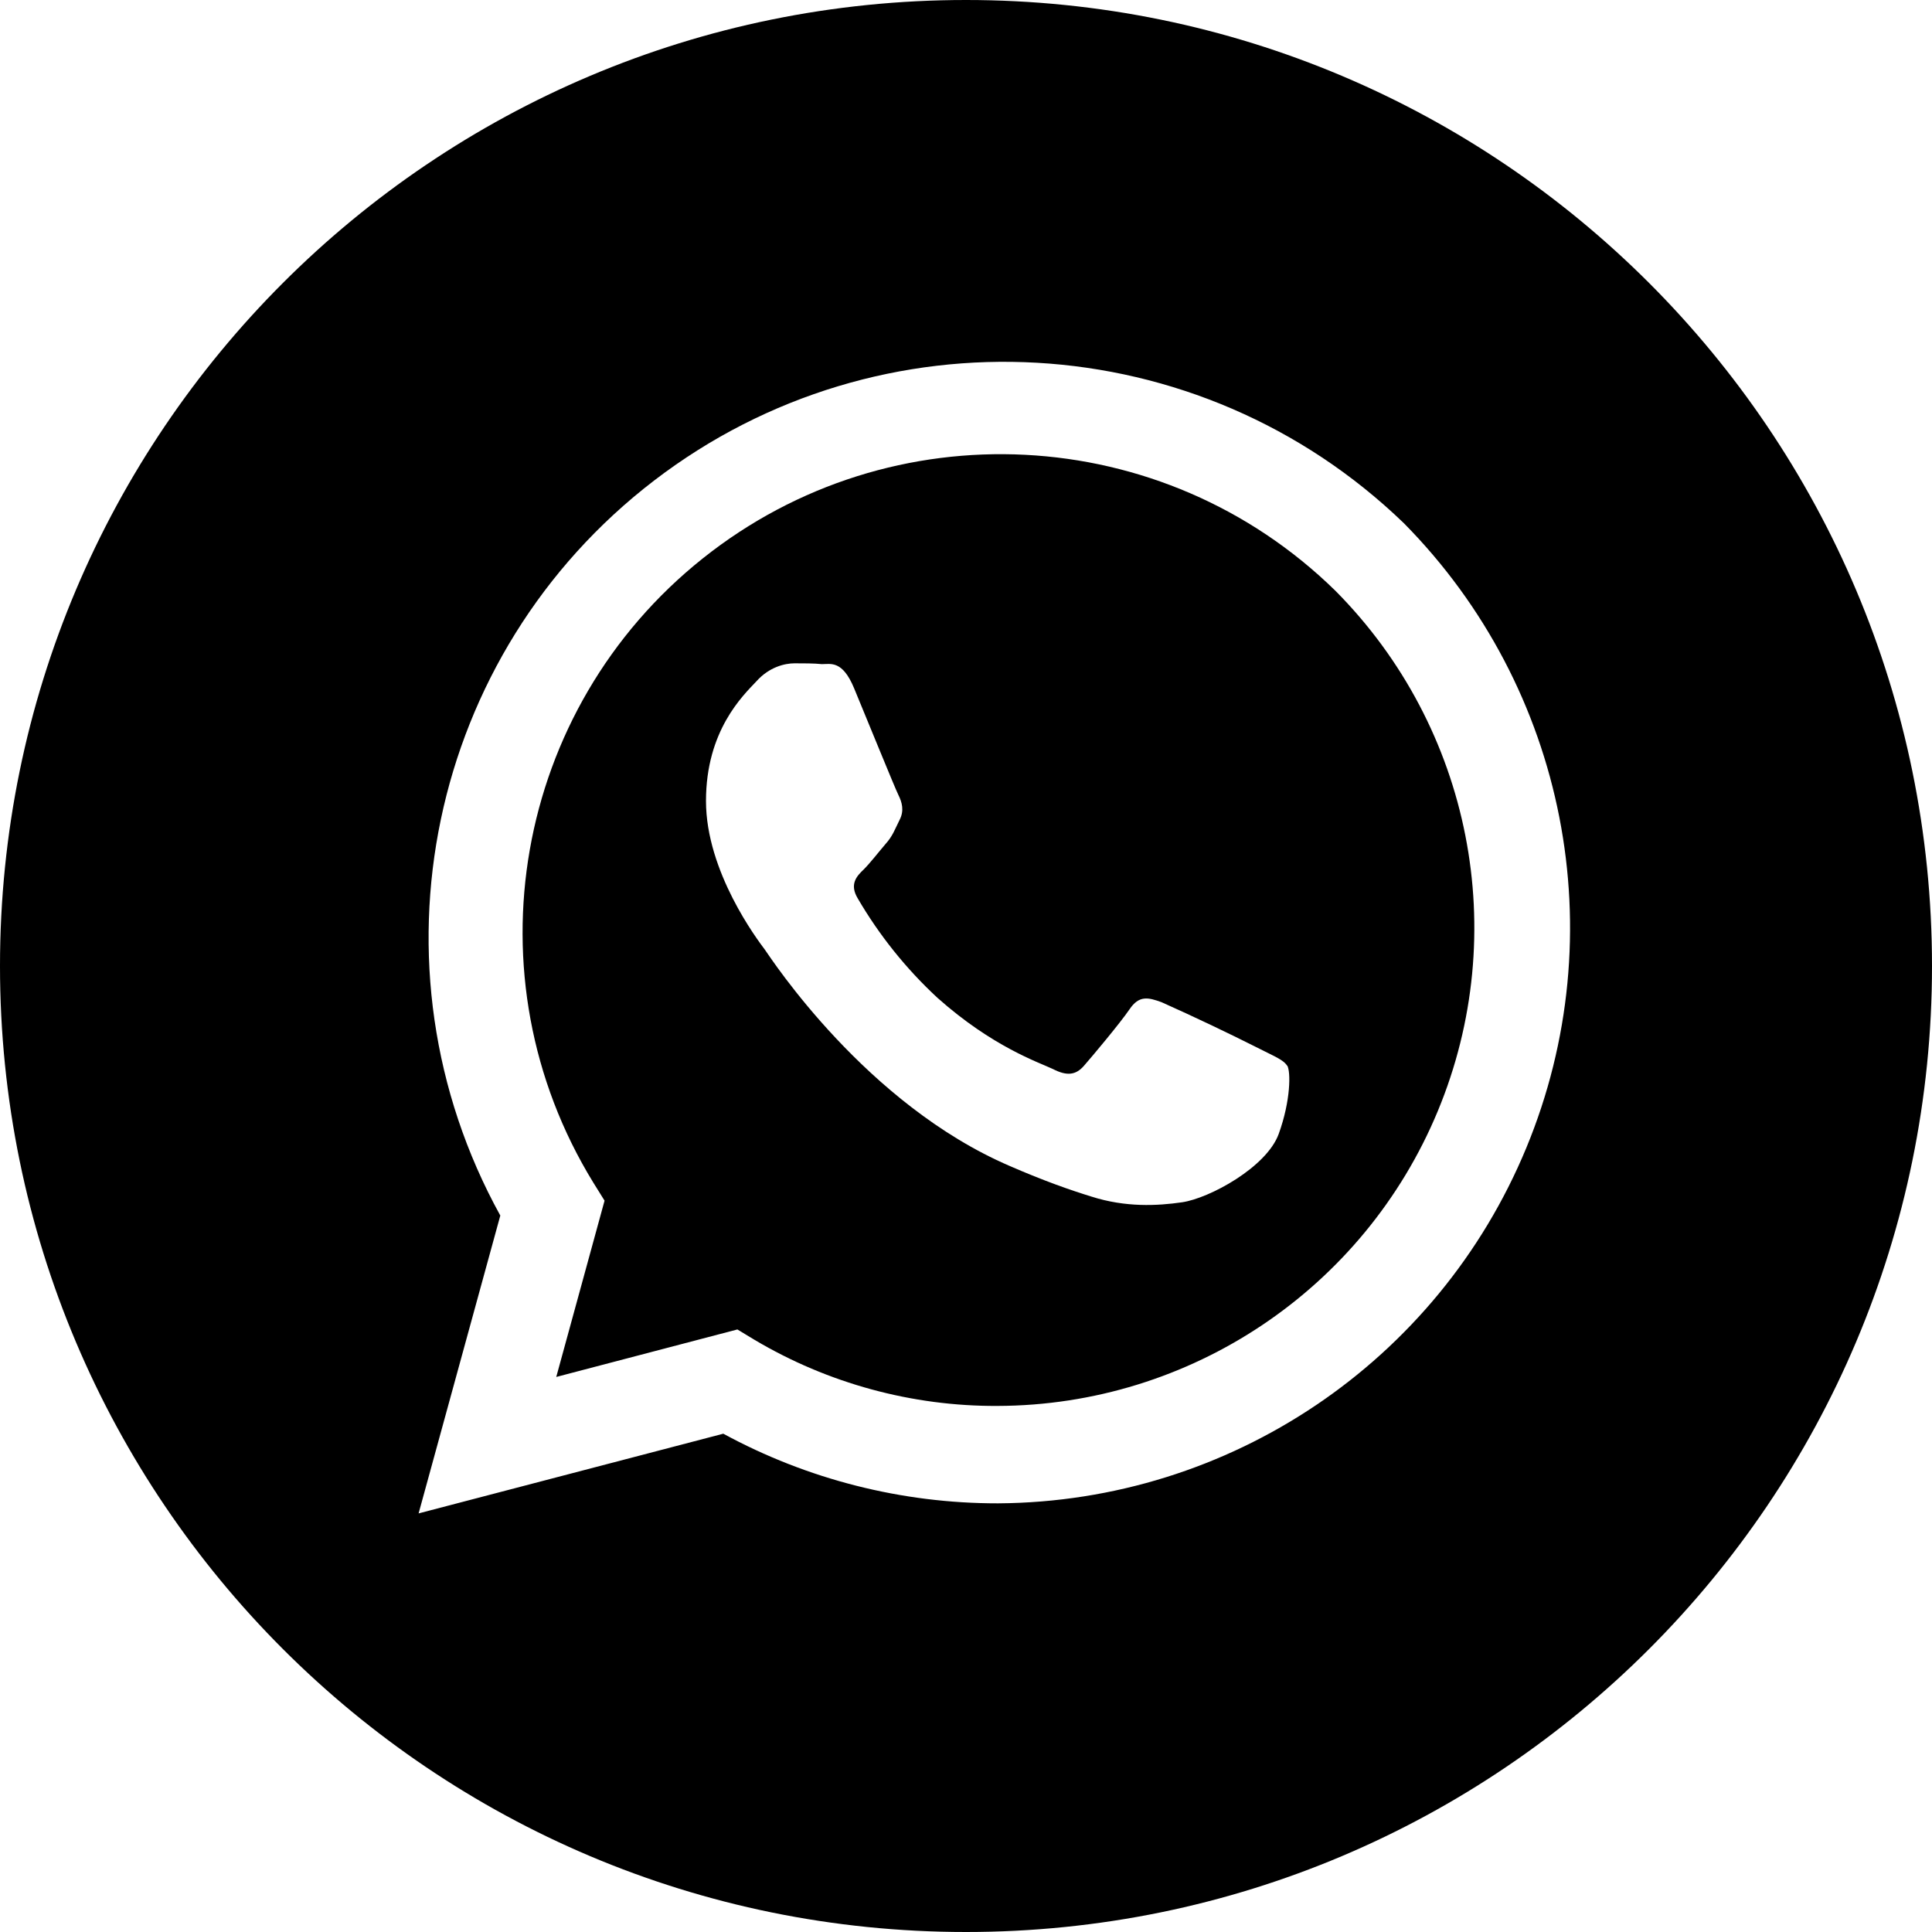
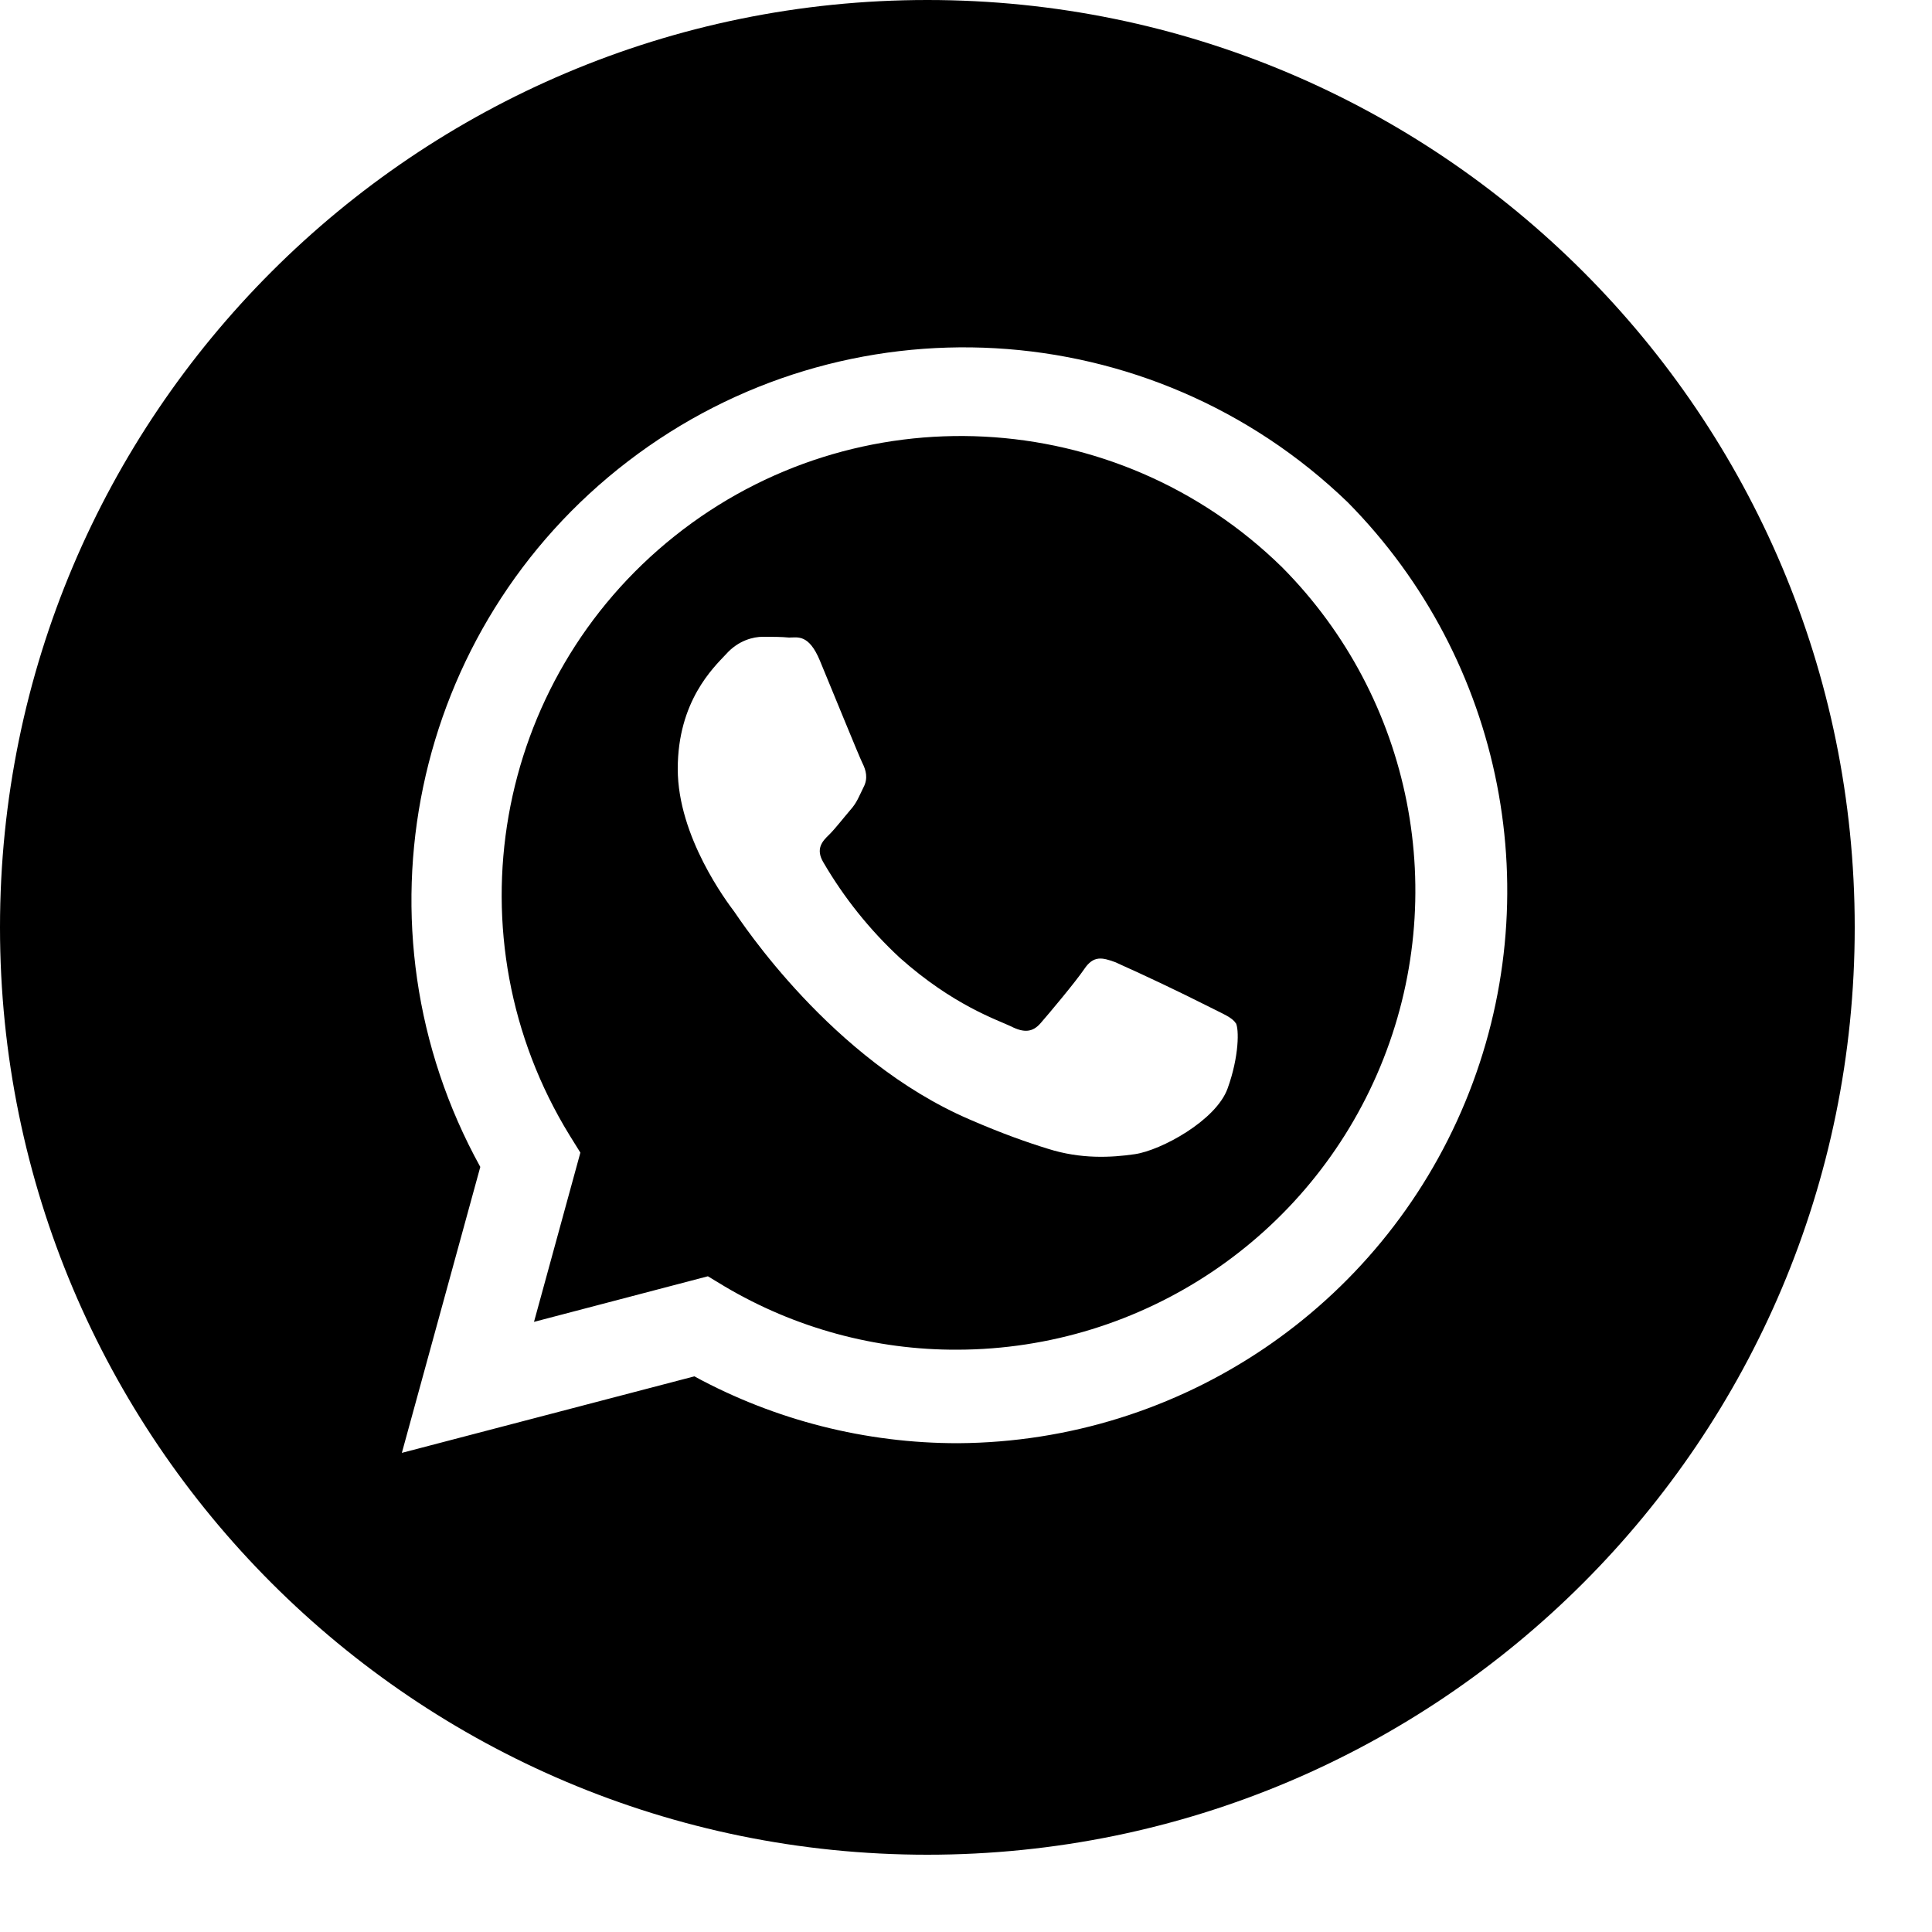
- <svg xmlns="http://www.w3.org/2000/svg" fill="none">
+ <svg xmlns="http://www.w3.org/2000/svg" fill="none" viewBox="0 0 50 50">
  <path fill-rule="evenodd" clip-rule="evenodd" d="M24 48a24 24 0 110-48 24 24 0 010 48zm.8-10.65A14.3 14.3 0 0034.88 13 14.3 14.3 0 0012.43 30.2L10.4 37.6l7.57-1.98a14.26 14.26 0 006.82 1.73z" fill="currentColor" />
  <path fill-rule="evenodd" clip-rule="evenodd" d="M18.32 33.03l-4.5 1.18 1.2-4.38-.28-.45a11.88 11.88 0 0118.44-14.7 11.88 11.88 0 01-8.4 20.25c-2.12.01-4.21-.56-6.03-1.64l-.43-.26zm13.66-6.55c-.09-.15-.33-.24-.68-.42a59.4 59.4 0 00-2.44-1.16c-.33-.12-.56-.18-.8.18-.24.35-.92 1.16-1.13 1.4-.2.23-.42.26-.77.08-.36-.17-1.5-.55-2.87-1.77a10.75 10.75 0 01-1.98-2.47c-.21-.35-.03-.55.15-.72.16-.16.36-.42.54-.63.18-.2.23-.36.35-.6.12-.23.06-.44-.03-.62s-.8-1.93-1.1-2.65c-.29-.7-.58-.6-.8-.6-.2-.02-.44-.02-.68-.02-.24 0-.63.09-.95.45-.33.35-1.25 1.22-1.25 2.97 0 1.76 1.28 3.45 1.46 3.69.17.24 2.51 3.84 6.09 5.38.85.37 1.51.6 2.03.76.85.27 1.63.23 2.25.14.68-.1 2.1-.87 2.4-1.7.3-.83.3-1.55.21-1.7z" fill="currentColor" />
</svg>
